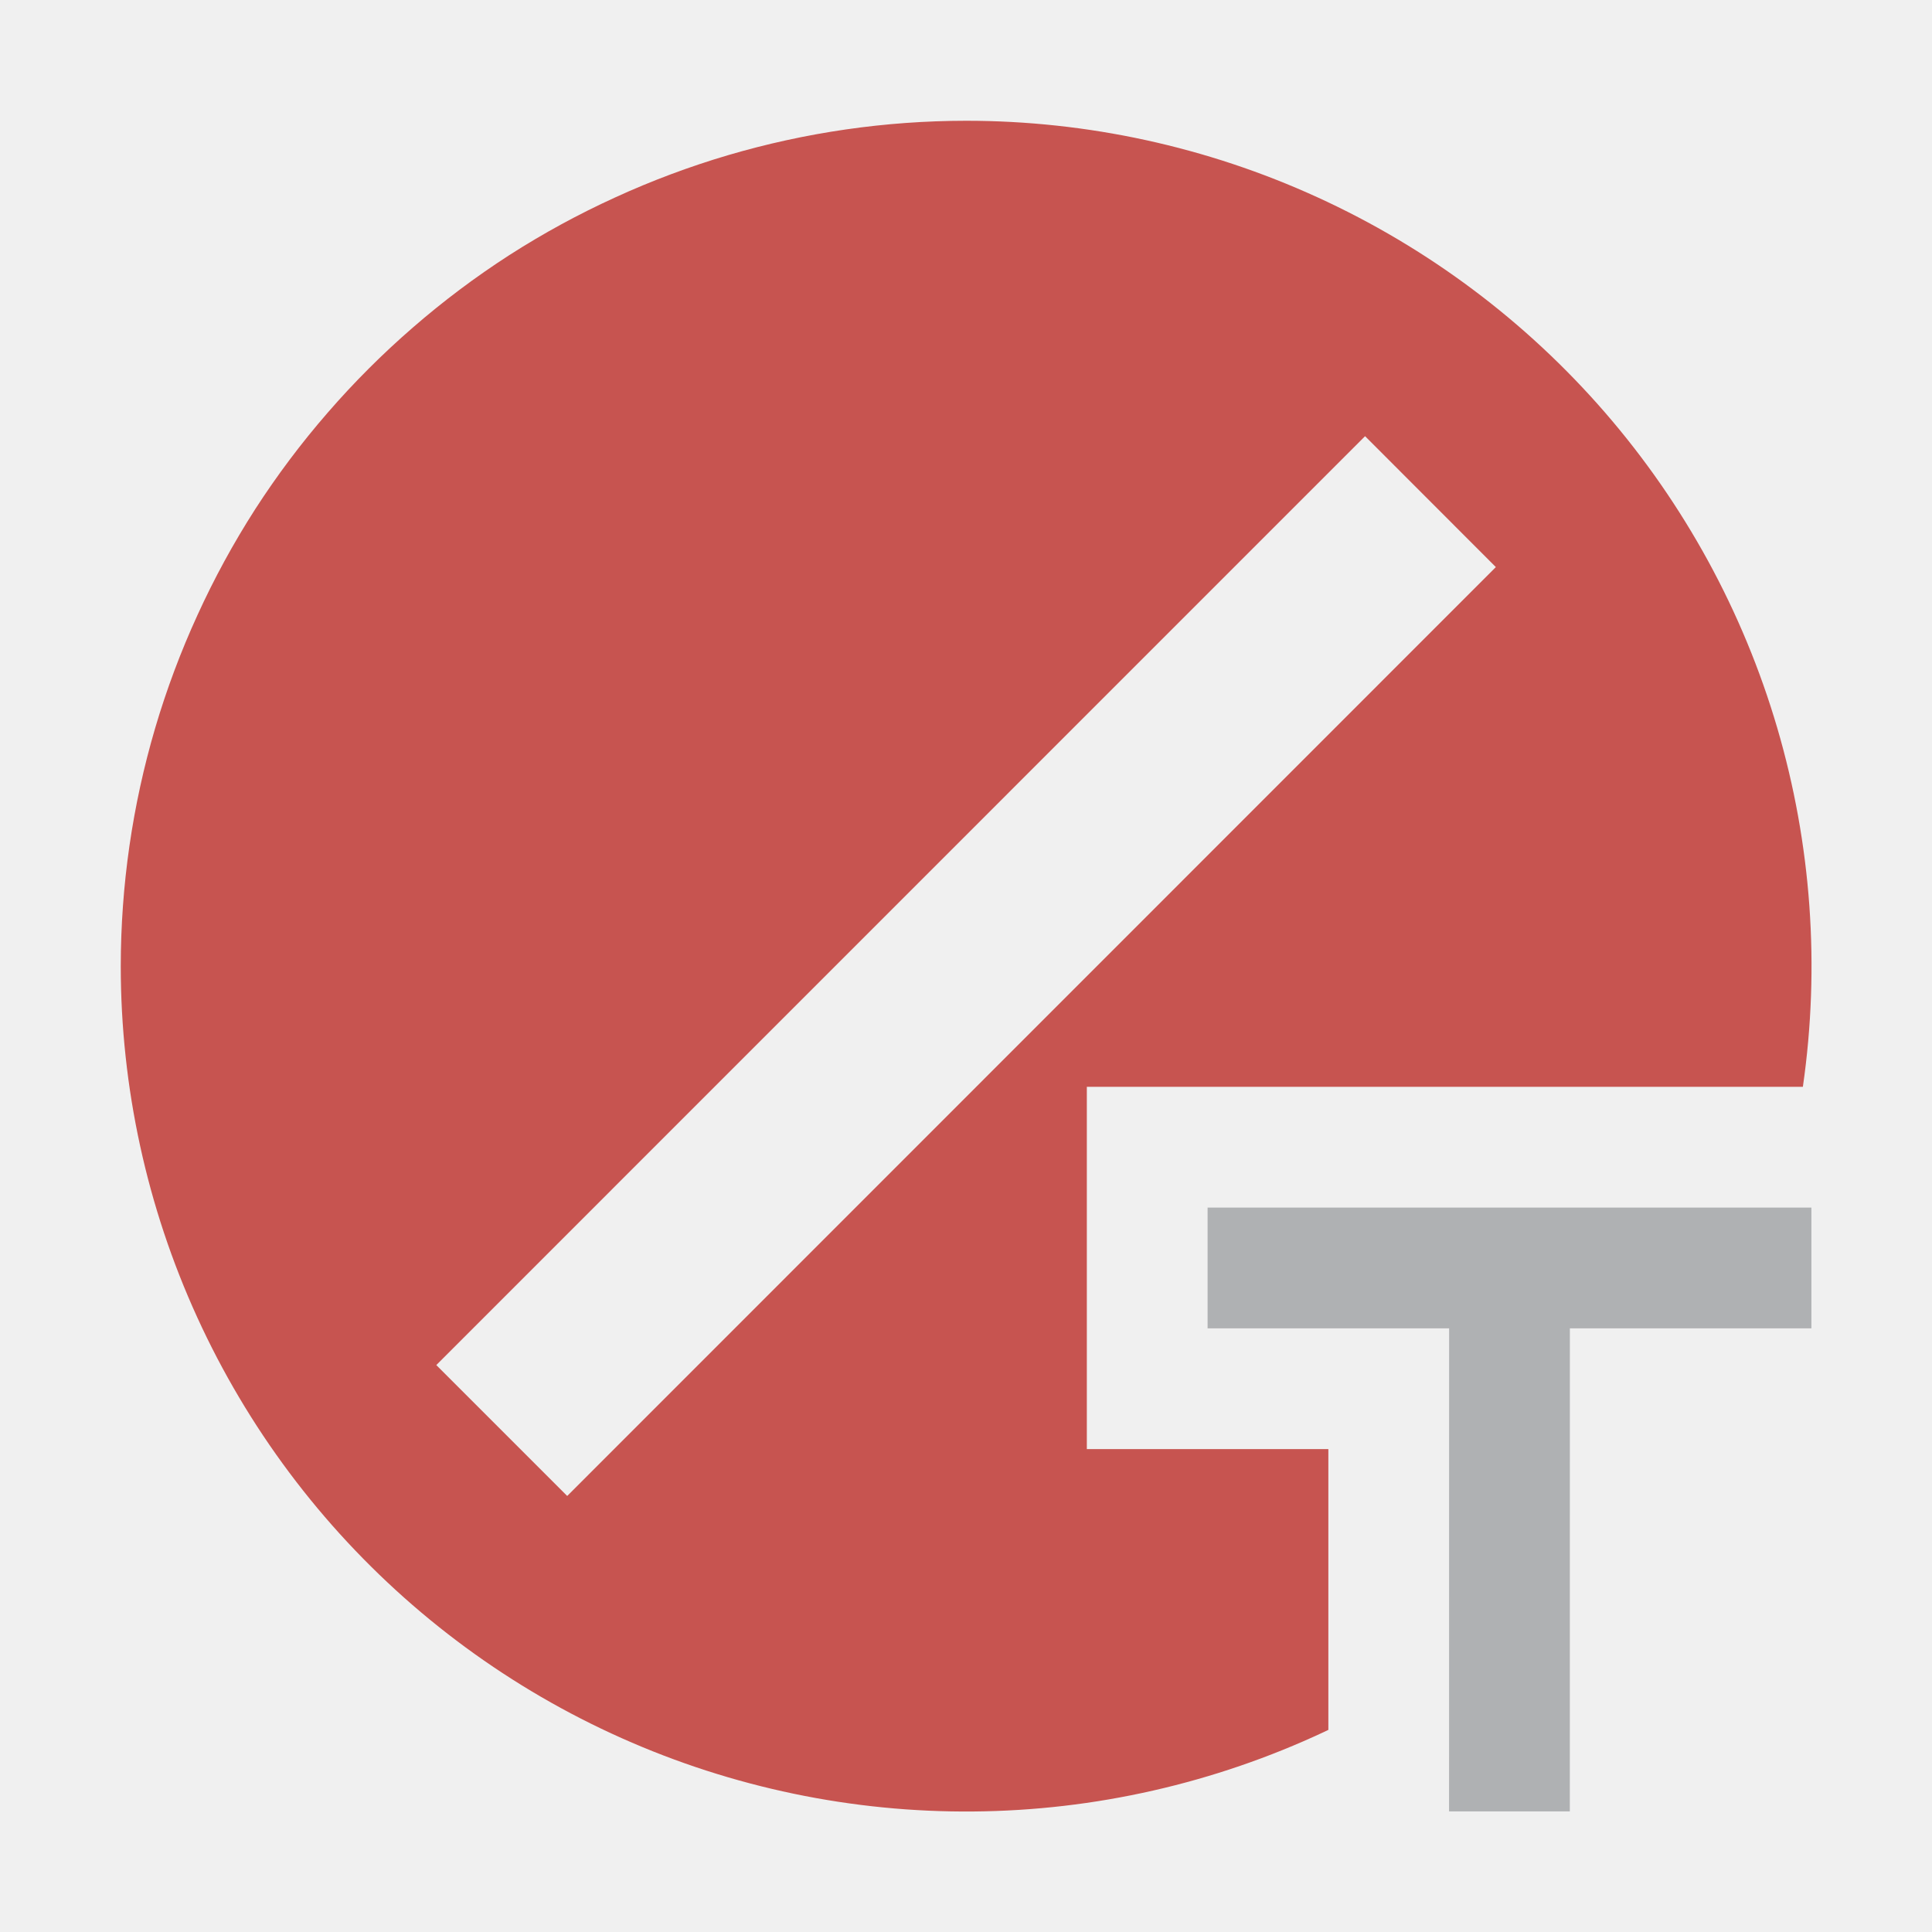
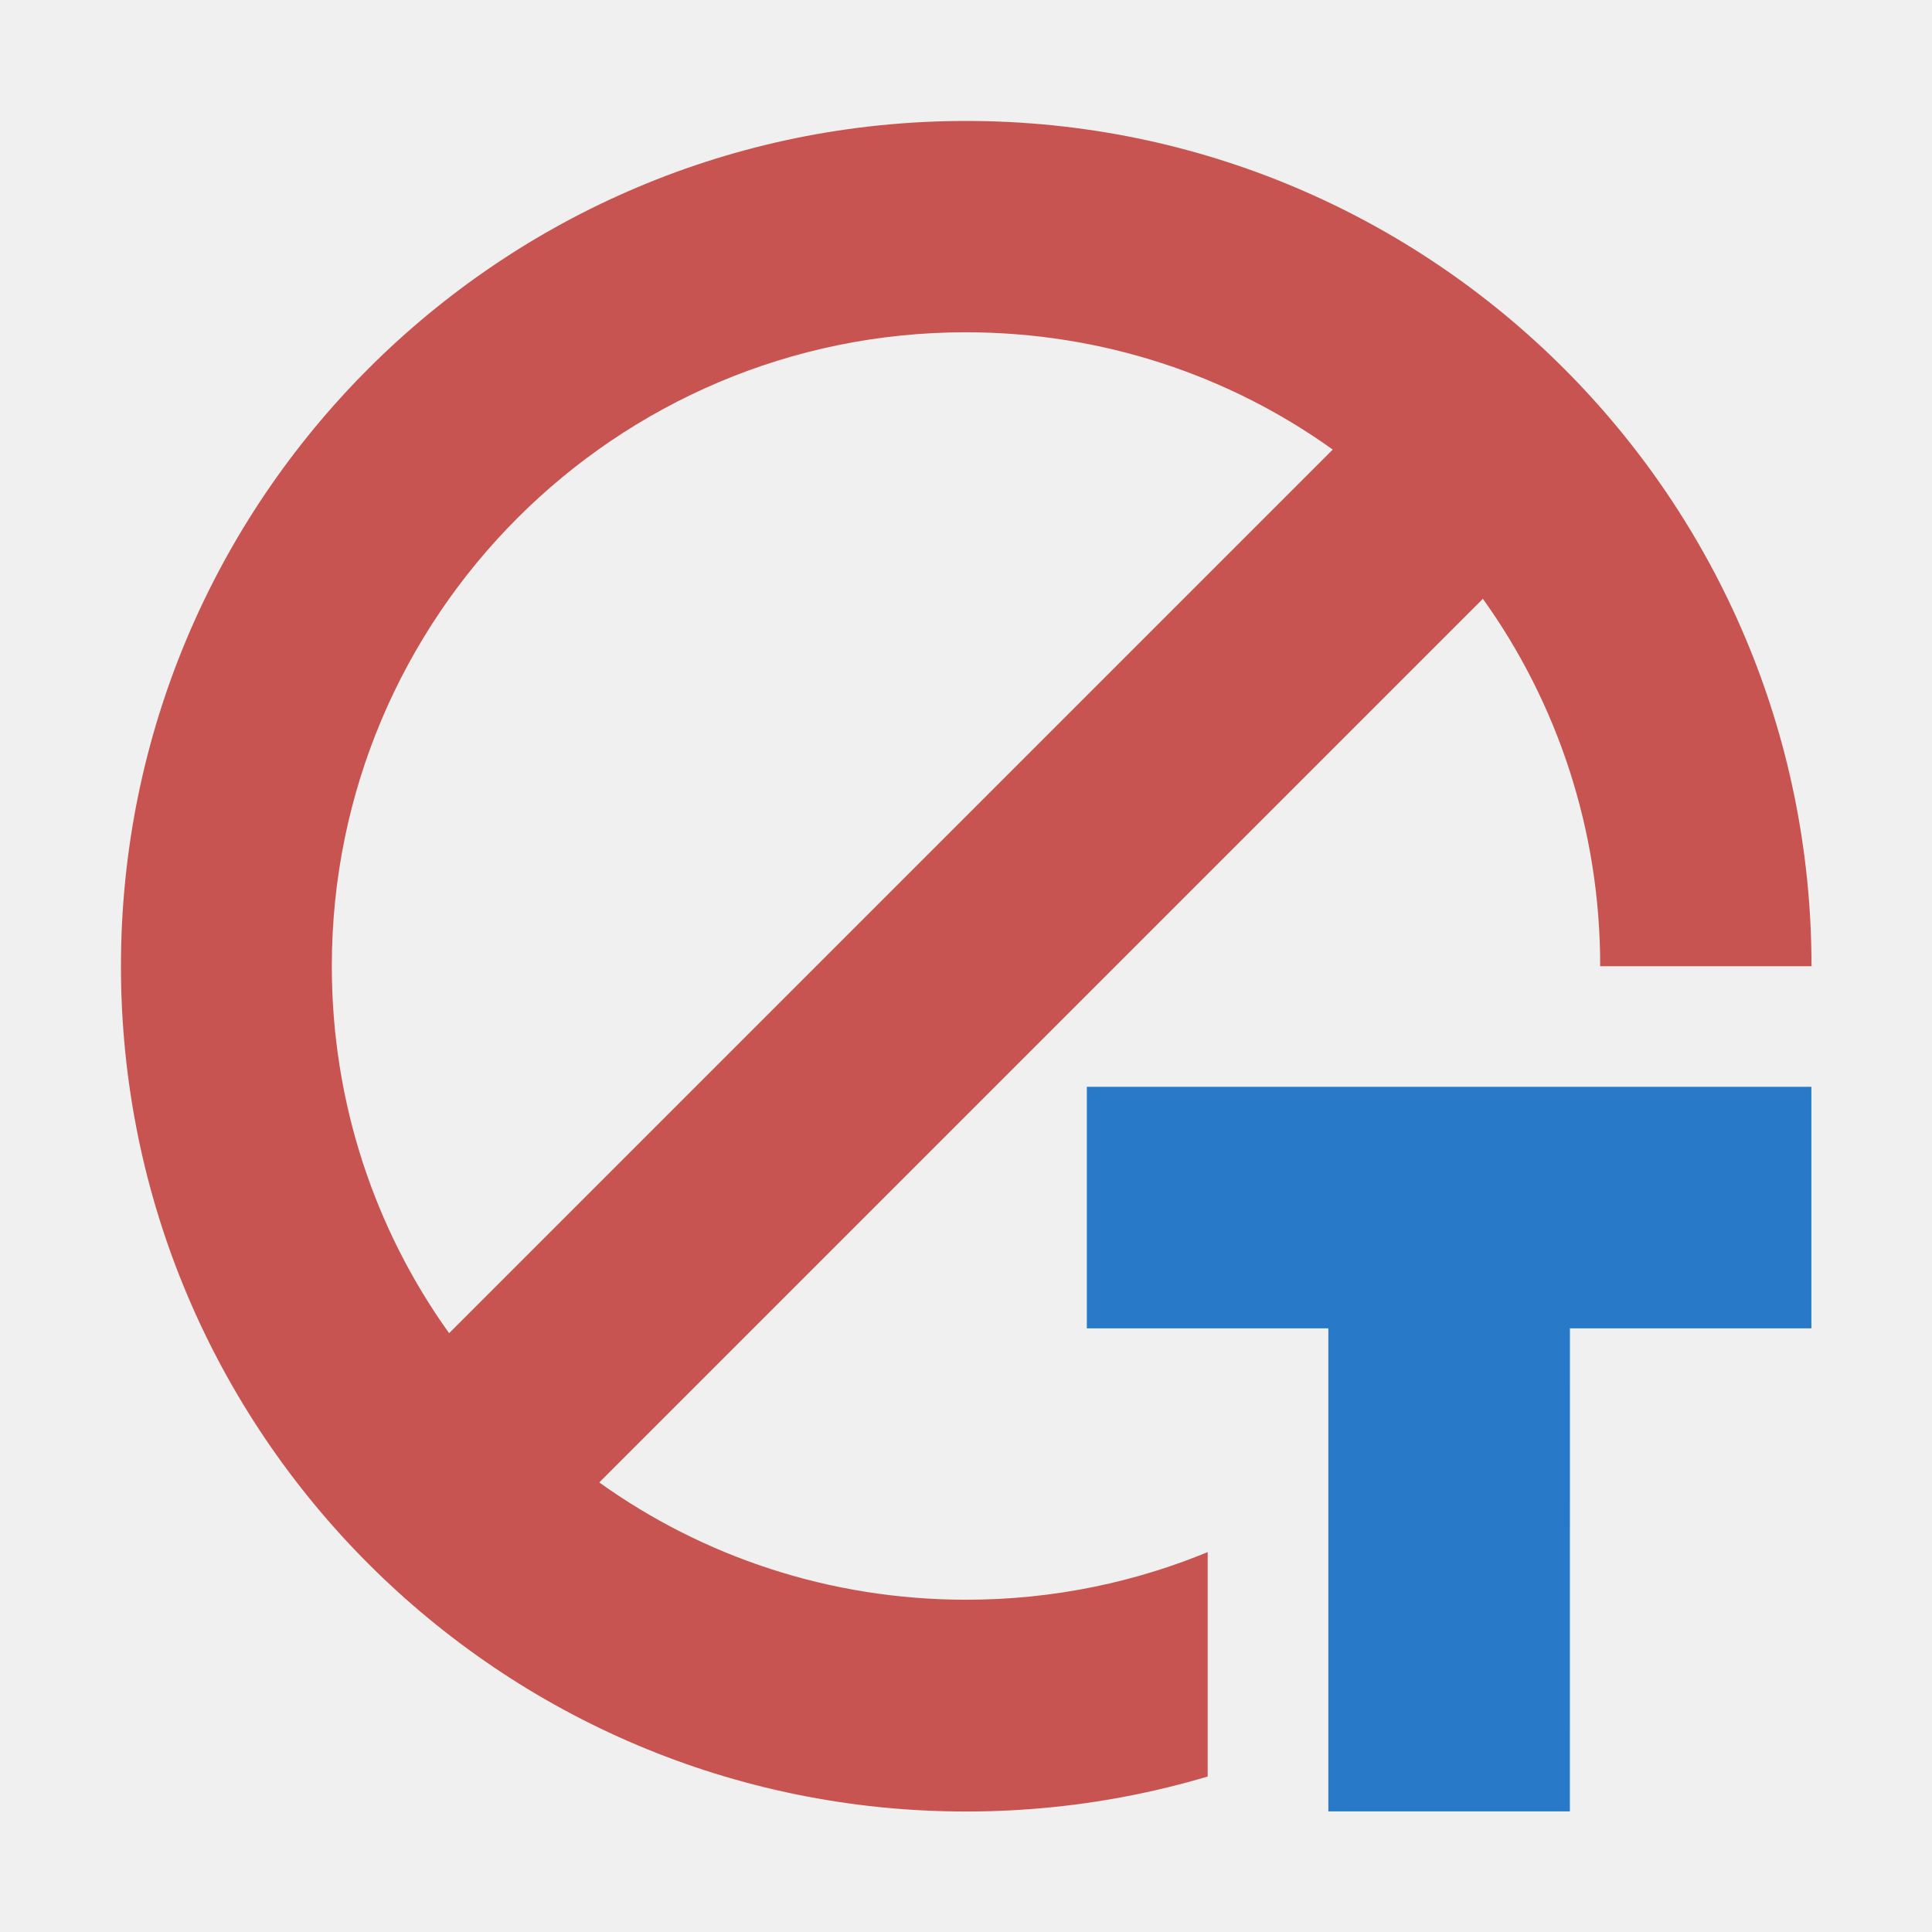
<svg xmlns="http://www.w3.org/2000/svg" width="16" height="16" viewBox="0 0 4.233 4.233" version="1.1" id="svg1" xml:space="preserve">
  <defs id="defs1">
    <filter id="mask-powermask-path-effect3_inverse" style="color-interpolation-filters:sRGB" height="100" width="100" x="-50" y="-50">
      <feColorMatrix id="mask-powermask-path-effect3_primitive1" values="1" type="saturate" result="fbSourceGraphic" />
      <feColorMatrix id="mask-powermask-path-effect3_primitive2" values="-1 0 0 0 1 0 -1 0 0 1 0 0 -1 0 1 0 0 0 1 0 " in="fbSourceGraphic" />
    </filter>
    <clipPath clipPathUnits="userSpaceOnUse" id="clipPath3">
      <rect style="display:block;fill:#ffffff;fill-opacity:1;stroke-width:2.321;stroke-linejoin:round" id="rect3" width="5.39" height="7" x="10" y="9" />
    </clipPath>
-     <clipPath clipPathUnits="userSpaceOnUse" id="clipPath16">
-       <path id="path16" style="display:none;fill:#afb1b3;fill-opacity:1;stroke-width:1.002;stroke-linejoin:round;stroke-dasharray:none" d="M 9,9 V 12 H 11 v 4 h 3 V 12 h 2 V 9 H 9.999 Z" />
-       <path id="lpe_path-effect16" style="fill:#afb1b3;fill-opacity:1;stroke-width:1.002;stroke-linejoin:round;stroke-dasharray:none" class="powerclip" d="M -4,-4 H 20.001 V 20.001 H -4 Z M 9,9 V 12 H 11 v 4 h 3 V 12 h 2 V 9 H 9.999 Z" />
+     <clipPath clipPathUnits="userSpaceOnUse" id="clipPath1">
+       <path id="path1" style="display:block;fill:#afb141;fill-opacity:0.521;stroke-width:1.002;stroke-linejoin:round;stroke-dasharray:none" d="M 8,8 V 12 H 10 v 4 h 4 V 12 h 2 V 8 H 9.999 Z" />
    </clipPath>
-     <clipPath clipPathUnits="userSpaceOnUse" id="clipPath29">
-       <path id="path29" style="display:none;fill:#3592c4;stroke-width:2.438;stroke-linecap:square;paint-order:stroke fill markers" d="M 11.304,3.612 12.387,4.696 4.697,12.388 3.613,11.304 Z" />
-       <path id="lpe_path-effect29" style="display:block;fill:#3592c4;stroke-width:2.438;stroke-linecap:square;paint-order:stroke fill markers" class="powerclip" d="M -4,-4 H 20.001 V 20.001 H -4 Z M 11.304,3.612 3.613,11.304 4.697,12.388 12.387,4.696 Z" />
+     <clipPath clipPathUnits="userSpaceOnUse" id="clipPath2">
+       <path id="path3" style="display:none;fill:#af14b3;fill-opacity:0.336;stroke-width:0.265;stroke-linejoin:round;stroke-dasharray:none" d="M 2.117,2.646 V 3.175 h 0.529 v 0.794 h 1.587 V 2.117 h -1.587 z" />
+       <path id="lpe_path-effect6" style="fill:#af14b3;fill-opacity:0.336;stroke-width:0.265;stroke-linejoin:round;stroke-dasharray:none" class="powerclip" d="m -4.735,-4.735 h 13.704 v 13.704 h -13.704 z m 6.852,7.381 V 3.175 h 0.529 v 0.794 h 1.587 V 2.117 h -1.587 z" />
    </clipPath>
  </defs>
  <g id="layer1">
-     <g style="fill:none" id="g1" transform="scale(0.2645833)" clip-path="url(#clipPath16)">
-       <g style="fill:#c75450;fill-opacity:1;stroke:none;stroke-opacity:1;stroke-width:0.5;stroke-dasharray:none;stroke-linejoin:miter" id="g4" clip-path="url(#clipPath29)">
-         <path id="path9" d="M 8,1 A 7.008,7.008 0 0 0 7.004,1.072 7.008,7.008 0 0 0 6.029,1.285 7.008,7.008 0 0 0 5.094,1.635 7.008,7.008 0 0 0 4.217,2.113 7.008,7.008 0 0 0 3.418,2.713 7.008,7.008 0 0 0 2.713,3.418 7.008,7.008 0 0 0 2.113,4.217 7.008,7.008 0 0 0 1.635,5.094 7.008,7.008 0 0 0 1.285,6.029 7.008,7.008 0 0 0 1.072,7.004 7.008,7.008 0 0 0 1,8 7,7 0 0 0 1.633,10.908 7,7 0 0 0 3.416,13.291 7,7 0 0 0 6.027,14.717 7,7 0 0 0 8.996,14.93 7,7 0 0 0 11.785,13.889 7,7 0 0 0 13.889,11.785 7,7 0 0 0 14.93,8.996 7,7 0 0 0 14.717,6.027 7,7 0 0 0 13.291,3.416 7,7 0 0 0 10.908,1.633 7,7 0 0 0 8,1 Z" style="" />
-       </g>
-     </g>
-     <g id="g2" transform="matrix(0.2645833,0,0,0.2645833,-0.2645833,0)" style="fill:none;stroke-width:1.002;stroke-dasharray:none" />
-     <g id="g11" transform="matrix(0.2645833,0,0,0.2645833,-0.2645833,0)" style="fill:none;stroke-width:1.002;stroke-dasharray:none">
-       <path id="path11" style="fill:#afb1b3;fill-opacity:1;stroke-width:1.002;stroke-linejoin:round;stroke-dasharray:none" d="m 11,10 v 1 h 2 l -4.38e-4,4 h 1 L 14,11 16,11 v -1 z" />
-     </g>
+     <path d="m 1.312,3.249 1.937,-1.937 c 0.162,0.226 0.257,0.504 0.257,0.804 0,0.767 -0.622,1.389 -1.389,1.389 -0.3,0 -0.578,-0.095 -0.804,-0.257 z M 0.984,2.921 c -0.162,-0.226 -0.257,-0.504 -0.257,-0.804 0,-0.767 0.622,-1.389 1.389,-1.389 0.3,0 0.578,0.095 0.804,0.257 z M 3.969,2.117 a 1.852,1.852 0 1 0 -3.704,0 1.852,1.852 0 1 0 3.704,0 z" id="path1-7" style="stroke-width:0.007;stroke-dasharray:none;fill:#c75450;fill-opacity:1" clip-path="url(#clipPath2)" />
+     <path id="path11" style="fill:#287ac8;fill-opacity:1;stroke-width:1.002;stroke-linejoin:round;stroke-dasharray:none" d="M 10,9 10,11 H 12 V 13.391 15 h 2 l 4.38e-4,-4 H 16 l 0,-2 z" transform="matrix(0.2645833,0,0,0.2645833,-0.2645833,0)" />
  </g>
</svg>
